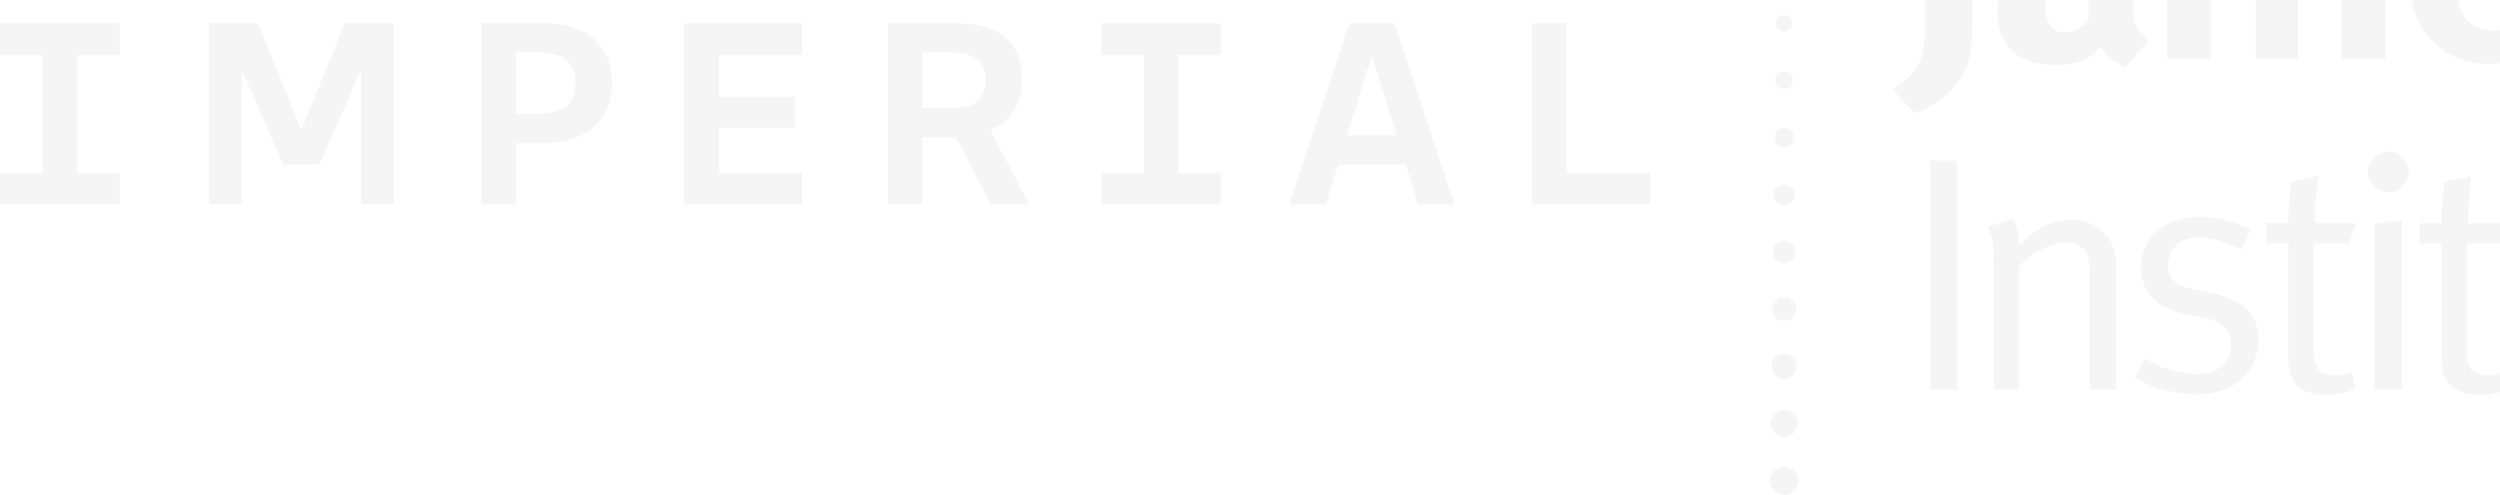
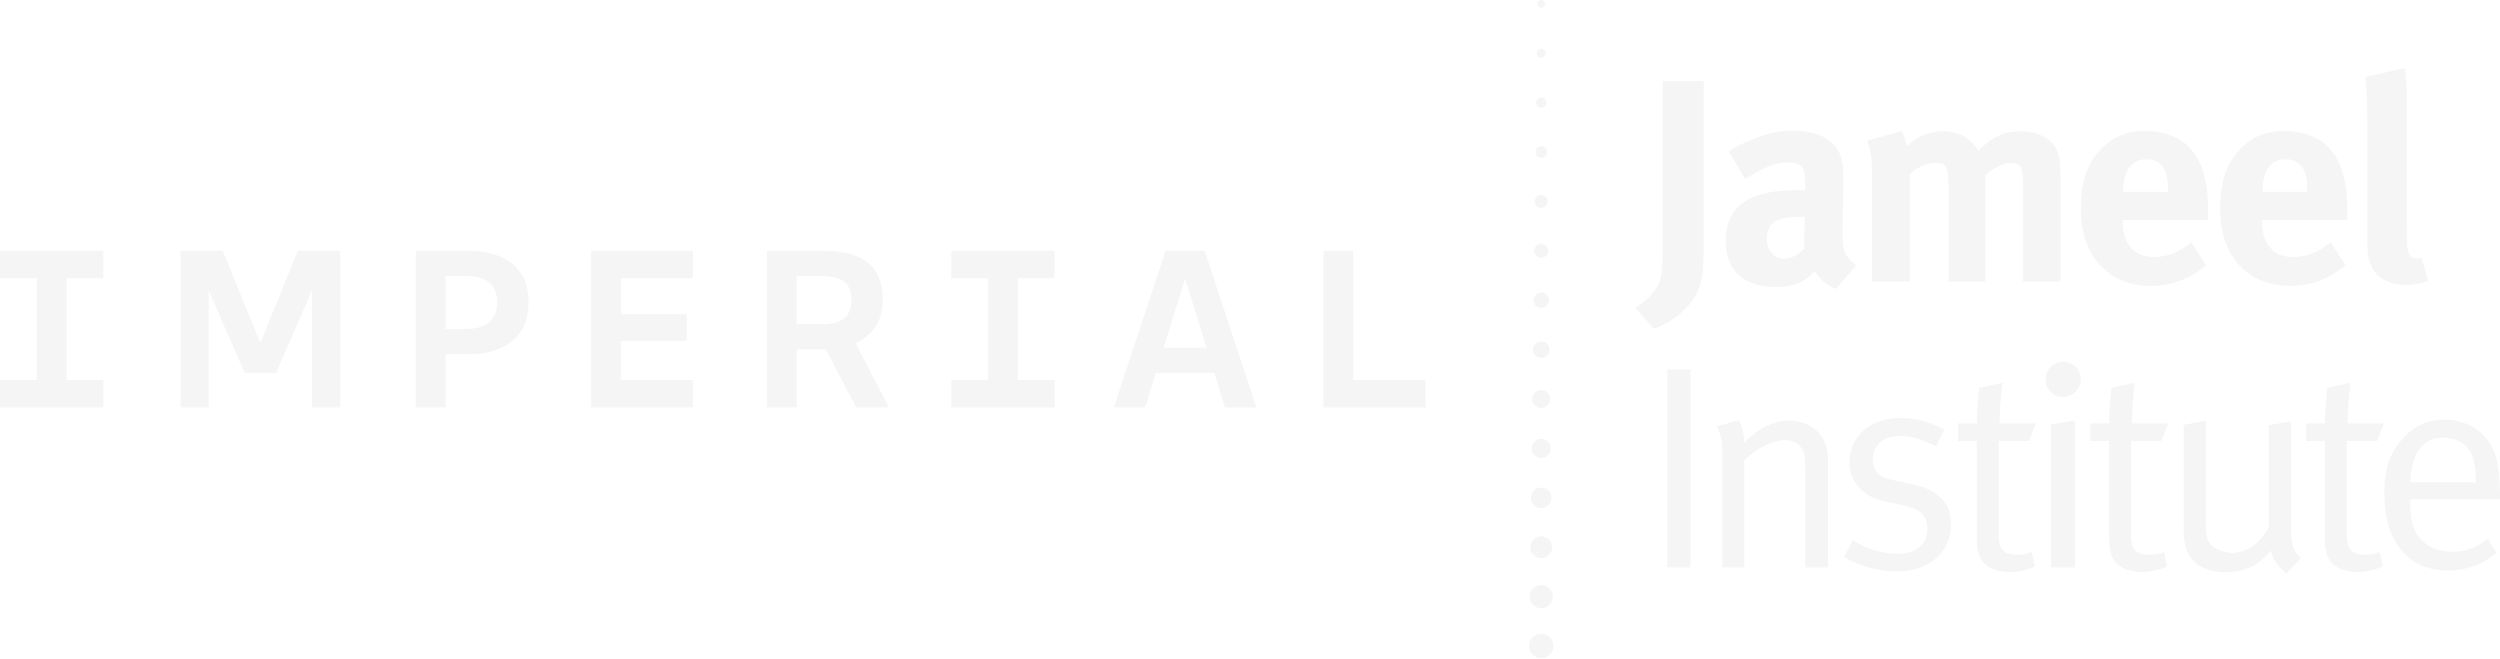
- <svg xmlns="http://www.w3.org/2000/svg" width="2345.022pt" height="464.175pt" viewBox="0 0 2345.022 464.175" version="1.2" id="svg26">
+ <svg xmlns="http://www.w3.org/2000/svg" width="2714.621pt" height="714.716pt" viewBox="0 0 2714.621 714.716" version="1.2" id="svg26">
  <defs id="defs5">
    <clipPath id="clip1">
      <path d="m 1437,0 h 110.891 V 170 H 1437 Z m 0,0" id="path2" />
    </clipPath>
    <clipPath clipPathUnits="userSpaceOnUse" id="clipPath16">
      <path d="M 0,779.528 H 2267.717 V 0 H 0 Z" id="path14" />
    </clipPath>
  </defs>
-   <g id="g1047" style="fill:#f5f5f5;fill-opacity:1">
+   <g id="g1047" style="fill:#f5f5f5;fill-opacity:1" transform="translate(0,250.5406)">
    <g id="surface4796" style="fill:#f5f5f5;fill-opacity:1" transform="translate(0,21.81719)">
      <path style="fill:#f5f5f5;fill-opacity:1;fill-rule:nonzero;stroke:none" d="m 641.918,0 v 170 h 110.496 v -29.75 h -78.195 v -42.5 h 71.398 V 68.852 H 674.219 V 29.75 h 78.195 V 0 H 641.918" id="path7" />
      <path style="fill:#f5f5f5;fill-opacity:1;fill-rule:nonzero;stroke:none" d="m 509.344,112.199 h -25.5 V 170 H 451.547 V 0 h 57.797 c 36.254,0 64.602,16.418 64.602,56.102 0,39.098 -28.562,56.098 -64.602,56.098 m -1.699,-84.746 h -23.801 v 57.293 h 23.801 c 18.617,0 32.301,-9.012 32.301,-28.645 0,-20.402 -13.684,-28.648 -32.301,-28.648" id="path9" />
      <path style="fill:#f5f5f5;fill-opacity:1;fill-rule:nonzero;stroke:none" d="m 1032.93,0 v 29.75 h 39.949 v 110.5 h -39.949 V 170 h 112.199 v -29.75 h -39.949 V 29.75 h 39.949 V 0 h -112.199" id="path11" />
      <path style="fill:#f5f5f5;fill-opacity:1;fill-rule:nonzero;stroke:none" d="M 958.566,52.699 C 958.566,13.016 931.367,0 895.664,0 h -62.898 v 170 h 32.301 v -62.898 h 27.199 c 1.488,0 2.973,-0.027 4.438,-0.082 L 929.613,170 h 35.785 l -36.512,-69.719 c 17.77,-7.895 29.68,-23.055 29.68,-47.582 m -34,0 c 0,20.484 -11.902,26.945 -32.301,26.945 H 865.066 V 27.453 h 27.199 c 22.133,0 32.301,8.246 32.301,25.246" id="path13" />
      <path style="fill:#f5f5f5;fill-opacity:1;fill-rule:nonzero;stroke:none" d="m 1265.59,0 -56.102,170 h 34 l 11.59,-37.398 h 63.523 L 1330.191,170 h 34 L 1308.09,0 Z m 21.25,30.16 23.238,74.984 h -46.488 z m 0,0" id="path15" />
      <g clip-path="url(#clip1)" clip-rule="nonzero" id="g19" style="fill:#f5f5f5;fill-opacity:1">
        <path style="fill:#f5f5f5;fill-opacity:1;fill-rule:nonzero;stroke:none" d="m 1437.109,0 v 170 h 110.781 v -29.75 h -78.48 V 0 h -32.301" id="path17" />
      </g>
      <path style="fill:#f5f5f5;fill-opacity:1;fill-rule:nonzero;stroke:none" d="M 323.473,0 282.672,99.961 241.871,0 h -45.898 v 170 h 30.598 V 42.898 l 39.102,89.703 h 34 L 338.77,42.898 V 170 h 30.602 V 0 h -45.898" id="path21" />
      <path style="fill:#f5f5f5;fill-opacity:1;fill-rule:nonzero;stroke:none" d="m 0,0 v 29.75 h 39.949 v 110.5 H 0 V 170 H 112.199 V 140.25 H 72.25 V 29.75 h 39.949 V 0 H 0" id="path23" />
    </g>
    <g id="g1756" style="fill:#f5f5f5;fill-opacity:1" transform="matrix(1.480092,0,0,1.480092,1253.693,-805.5272)">
      <g id="g18" transform="matrix(1,0,0,-1,372.8211,434.419)" style="fill:#f5f5f5;fill-opacity:1">
        <path d="m 0,0 h 30.052 v -118.518 c 0,-19.047 -0.633,-22.855 -2.116,-28.783 -4.231,-17.988 -20.953,-29.416 -34.286,-34.492 l -13.758,15.232 c 7.622,4.658 14.394,11.852 17.144,17.777 2.328,5.292 2.964,11.219 2.964,27.094 z" style="fill:#f5f5f5;fill-opacity:1;fill-rule:nonzero;stroke:none" id="path20" />
      </g>
      <g id="g22" transform="matrix(1,0,0,-1,476.9431,534.1012)" style="fill:#f5f5f5;fill-opacity:1">
        <path d="m 0,0 h -1.267 c -19.683,0 -26.458,-3.597 -26.458,-16.508 0,-8.466 5.292,-14.176 12.486,-14.176 5.292,0 10.583,2.748 14.817,7.406 z m -55.66,48.046 c 6.985,4.442 9.947,5.922 17.566,8.886 10.583,4.442 19.683,6.345 29.628,6.345 18.202,0 30.688,-6.77 34.921,-18.833 1.483,-4.445 1.905,-7.831 1.905,-19.467 l -0.635,-36.405 v -1.905 c 0,-11.641 1.905,-16.086 10.158,-22.22 L 22.858,-52.906 c -6.563,2.751 -12.489,7.62 -15.239,13.12 -4.019,-3.806 -4.444,-4.235 -6.561,-5.714 -5.289,-3.808 -12.908,-5.929 -21.797,-5.929 -24.127,0 -37.249,12.279 -37.249,33.865 0,25.397 17.566,37.247 52.063,37.247 2.114,0 3.386,0 6.35,-0.209 v 4.44 c 0,12.066 -2.33,16.085 -12.7,16.085 -9.1,0 -19.681,-4.444 -31.322,-12.272 z" style="fill:#f5f5f5;fill-opacity:1;fill-rule:nonzero;stroke:none" id="path24" />
      </g>
      <g id="g26" transform="matrix(1,0,0,-1,522.3996,478.2269)" style="fill:#f5f5f5;fill-opacity:1">
        <path d="M 0,0 25.608,6.983 C 27.513,4.017 28.36,1.481 29.419,-4.022 36.825,3.17 45.925,6.983 55.874,6.983 c 8.886,0 16.294,-2.966 22.008,-8.886 1.481,-1.483 2.117,-2.33 4.233,-5.296 9.948,10.158 18.836,14.182 30.687,14.182 8.466,0 16.508,-2.539 21.374,-6.772 6.139,-5.291 8.044,-11.641 8.044,-26.457 v -77.035 h -27.513 v 71.537 c 0,12.908 -1.481,15.447 -8.889,15.447 -5.291,0 -12.697,-3.602 -18.836,-9.102 v -77.882 H 60.105 v 70.476 c 0,13.547 -1.906,16.719 -9.736,16.719 -5.289,0 -12.486,-2.75 -18.622,-8.253 v -78.942 H 4.022 v 75.556 C 4.022,-12.061 2.961,-5.289 0,0" style="fill:#f5f5f5;fill-opacity:1;fill-rule:nonzero;stroke:none" id="path28" />
      </g>
      <g id="g30" transform="matrix(1,0,0,-1,710.6874,515.6871)" style="fill:#f5f5f5;fill-opacity:1">
        <path d="m 0,0 h 32.805 v 1.267 c 0,8.046 -0.849,12.277 -3.388,16.297 -2.753,4.233 -6.773,6.352 -12.487,6.352 C 6.136,23.916 0,15.448 0,0.42 Z M 49.944,-37.036 60.95,-53.969 C 48.464,-64.127 35.342,-68.994 20.105,-68.994 c -31.113,0 -51.216,22.009 -51.216,56.083 0,19.474 4.022,32.383 13.542,42.961 8.891,9.952 19.686,14.603 34.077,14.603 12.486,0 24.336,-4.233 31.322,-11.426 C 57.777,23.069 62.221,8.466 62.221,-14.18 v -6.559 H -0.425 v -0.847 c 0,-16.719 8.255,-26.246 22.856,-26.246 9.738,0 18.838,3.597 27.513,10.796" style="fill:#f5f5f5;fill-opacity:1;fill-rule:nonzero;stroke:none" id="path32" />
      </g>
      <g id="g34" transform="matrix(1,0,0,-1,812.8417,515.6871)" style="fill:#f5f5f5;fill-opacity:1">
        <path d="m 0,0 h 32.803 v 1.267 c 0,8.046 -0.847,12.277 -3.386,16.297 -2.753,4.233 -6.773,6.352 -12.487,6.352 C 6.136,23.916 0,15.448 0,0.42 Z M 49.946,-37.036 60.95,-53.969 C 48.464,-64.127 35.342,-68.994 20.105,-68.994 c -31.113,0 -51.216,22.009 -51.216,56.083 0,19.474 4.022,32.383 13.545,42.961 8.888,9.952 19.683,14.603 34.072,14.603 12.488,0 24.338,-4.233 31.324,-11.426 C 57.775,23.069 62.221,8.466 62.221,-14.18 v -6.559 H -0.425 v -0.847 c 0,-16.719 8.255,-26.246 22.858,-26.246 9.736,0 18.836,3.597 27.513,10.796" style="fill:#f5f5f5;fill-opacity:1;fill-rule:nonzero;stroke:none" id="path36" />
      </g>
      <g id="g38" transform="matrix(1,0,0,-1,917.2176,424.8959)" style="fill:#f5f5f5;fill-opacity:1">
        <path d="m 0,0 c 1.058,-5.925 1.481,-12.909 1.481,-28.149 v -84.441 c 0,-18.623 0.213,-21.162 1.905,-24.128 1.058,-1.905 3.386,-2.961 5.714,-2.961 1.058,0 1.694,0 3.175,0.422 l 4.869,-16.93 c -4.869,-1.903 -10.794,-2.964 -16.933,-2.964 -12.061,0 -21.799,5.716 -25.185,14.816 -2.115,5.503 -2.539,8.889 -2.539,24.339 v 80.841 c 0,14.183 -0.425,22.858 -1.481,32.594 z" style="fill:#f5f5f5;fill-opacity:1;fill-rule:nonzero;stroke:none" id="path40" />
      </g>
      <path d="m 376.207,646.022 h 16.93 v 145.186 h -16.93 z" style="fill:#f5f5f5;fill-opacity:1;fill-rule:nonzero;stroke:none" id="path42" />
      <g id="g44" transform="matrix(1,0,0,-1,412.5633,687.7161)" style="fill:#f5f5f5;fill-opacity:1">
        <path d="m 0,0 16.083,4.444 c 2.753,-5.922 3.811,-10.371 3.811,-16.505 11.005,11.003 22.011,16.294 33.225,16.294 11.43,0 21.588,-6.136 25.822,-15.45 1.692,-3.806 2.539,-8.041 2.539,-12.274 v -80.002 H 64.76 v 71.326 c 0,11.215 -0.635,14.178 -3.808,17.564 -2.328,2.751 -6.772,4.445 -11.639,4.445 -8.469,0 -21.588,-6.77 -29.208,-14.814 v -78.521 H 4.022 v 78.521 C 4.022,-10.369 3.597,-8.042 0,0" style="fill:#f5f5f5;fill-opacity:1;fill-rule:nonzero;stroke:none" id="path46" />
      </g>
      <g id="g48" transform="matrix(1,0,0,-1,579.4358,690.0463)" style="fill:#f5f5f5;fill-opacity:1">
        <path d="m 0,0 -6.136,-12.273 c -9.314,4.445 -17.144,7.622 -26.458,7.622 -12.061,0 -19.892,-6.986 -19.892,-17.357 0,-3.809 1.059,-6.979 2.962,-9.309 2.33,-2.969 5.925,-4.661 12.275,-5.928 l 13.969,-2.963 c 19.047,-4.231 28.147,-13.756 28.147,-29.417 0,-20.53 -16.086,-34.497 -39.788,-34.497 -13.334,0 -27.936,4.02 -38.73,10.581 l 6.349,12.273 c 10.795,-6.557 21.8,-9.943 33.439,-9.943 12.913,0 21.377,6.983 21.377,18.2 0,9.52 -5.292,14.812 -17.355,17.353 l -13.122,2.75 c -9.523,2.119 -15.025,5.08 -19.894,10.583 -4.445,5.08 -6.772,11.43 -6.772,18.409 0,19.054 15.449,32.387 37.46,32.387 C -21.164,8.471 -8.889,5.08 0,0" style="fill:#f5f5f5;fill-opacity:1;fill-rule:nonzero;stroke:none" id="path50" />
      </g>
      <g id="g52" transform="matrix(1,0,0,-1,646.5853,685.5986)" style="fill:#f5f5f5;fill-opacity:1">
        <path d="m 0,0 -5.078,-12.911 h -22.224 v -67.724 c 0,-11.637 3.175,-15.661 13.546,-15.661 4.656,0 7.617,0.638 10.581,2.117 l 2.328,-10.583 c -5.292,-2.75 -11.217,-4.233 -18.622,-4.233 -5.505,0 -9.739,1.06 -13.758,2.963 -7.406,3.6 -10.161,10.374 -10.161,20.953 v 72.168 H -57.143 V 0 h 13.755 v 1.267 c 0,5.292 0.425,11.219 1.483,22.013 l 0.211,2.75 17.144,3.807 c 0,0 -2.116,-15.868 -2.116,-29.837 z" style="fill:#f5f5f5;fill-opacity:1;fill-rule:nonzero;stroke:none" id="path54" />
      </g>
      <g id="g56" transform="matrix(1,0,0,-1,657.6498,686.2327)" style="fill:#f5f5f5;fill-opacity:1">
        <path d="M 0,0 17.566,2.75 V -104.976 H 0 Z m 8.889,45.922 c 7.197,0 12.91,-5.711 12.91,-12.908 0,-7.197 -5.713,-12.913 -12.91,-12.913 -7.195,0 -12.909,5.716 -12.909,12.702 0,7.194 5.714,13.119 12.909,13.119" style="fill:#f5f5f5;fill-opacity:1;fill-rule:nonzero;stroke:none" id="path58" />
      </g>
      <g id="g60" transform="matrix(1,0,0,-1,743.6785,685.5986)" style="fill:#f5f5f5;fill-opacity:1">
        <path d="m 0,0 -5.078,-12.911 h -22.224 v -67.724 c 0,-11.637 3.175,-15.661 13.544,-15.661 4.658,0 7.622,0.638 10.583,2.117 l 2.328,-10.583 c -5.289,-2.75 -11.217,-4.233 -18.622,-4.233 -5.505,0 -9.739,1.06 -13.758,2.963 -7.406,3.6 -10.159,10.374 -10.159,20.953 v 72.168 H -57.143 V 0 h 13.757 v 1.267 c 0,5.292 0.423,11.219 1.481,22.013 l 0.211,2.75 17.144,3.807 c 0,0 -2.116,-15.868 -2.116,-29.837 z" style="fill:#f5f5f5;fill-opacity:1;fill-rule:nonzero;stroke:none" id="path62" />
      </g>
      <g id="g64" transform="matrix(1,0,0,-1,755.0189,686.6585)" style="fill:#f5f5f5;fill-opacity:1">
        <path d="m 0,0 16.295,3.175 v -75.77 c 0,-10.365 1.271,-14.174 6.138,-17.351 3.386,-2.326 8.466,-4.015 13.122,-4.015 10.37,0 21.164,7.61 26.878,19.042 v 74.708 l 16.294,2.75 v -74.705 c 0,-12.064 0.425,-15.661 2.541,-19.683 1.059,-2.33 1.906,-3.388 4.656,-5.927 l -10.581,-11.217 c -6.985,5.716 -9.947,9.947 -11.43,16.933 -8.041,-10.794 -19.044,-16.086 -33.438,-16.086 -13.331,0 -23.703,5.5 -27.725,15.027 C 0.845,-89.099 0,-83.594 0,-77.458 Z" style="fill:#f5f5f5;fill-opacity:1;fill-rule:nonzero;stroke:none" id="path66" />
      </g>
      <g id="g68" transform="matrix(1,0,0,-1,283.6503,380.5896)" style="fill:#f5f5f5;fill-opacity:1">
        <path d="M 0,0 C 1.55,0 2.809,1.26 2.809,2.809 2.809,4.363 1.55,5.622 0,5.622 -1.55,5.622 -2.811,4.363 -2.811,2.809 -2.811,1.26 -1.55,0 0,0" style="fill:#f5f5f5;fill-opacity:1;fill-rule:nonzero;stroke:none" id="path70" />
      </g>
      <g id="g72" transform="matrix(1,0,0,-1,283.6503,417.3038)" style="fill:#f5f5f5;fill-opacity:1">
        <path d="M 0,0 C 1.815,0 3.28,1.469 3.28,3.289 3.28,5.1 1.815,6.563 0,6.563 -1.816,6.563 -3.283,5.1 -3.283,3.289 -3.283,1.469 -1.816,0 0,0" style="fill:#f5f5f5;fill-opacity:1;fill-rule:nonzero;stroke:none" id="path74" />
      </g>
      <g id="g76" transform="matrix(1,0,0,-1,283.6503,454.0136)" style="fill:#f5f5f5;fill-opacity:1">
        <path d="M 0,0 C 2.074,0 3.752,1.685 3.752,3.759 3.752,5.826 2.074,7.511 0,7.511 -2.076,7.511 -3.755,5.826 -3.755,3.759 -3.755,1.685 -2.076,0 0,0" style="fill:#f5f5f5;fill-opacity:1;fill-rule:nonzero;stroke:none" id="path78" />
      </g>
      <g id="g80" transform="matrix(1,0,0,-1,283.6503,490.7254)" style="fill:#f5f5f5;fill-opacity:1">
        <path d="M 0,0 C 2.335,0 4.229,1.89 4.229,4.229 4.229,6.559 2.335,8.453 0,8.453 -2.335,8.453 -4.229,6.559 -4.229,4.229 -4.229,1.89 -2.335,0 0,0" style="fill:#f5f5f5;fill-opacity:1;fill-rule:nonzero;stroke:none" id="path82" />
      </g>
      <g id="g84" transform="matrix(1,0,0,-1,283.6503,527.4396)" style="fill:#f5f5f5;fill-opacity:1">
        <path d="m 0,0 c 2.597,0 4.701,2.105 4.701,4.703 0,2.595 -2.104,4.7 -4.701,4.7 -2.597,0 -4.701,-2.105 -4.701,-4.7 C -4.701,2.105 -2.597,0 0,0" style="fill:#f5f5f5;fill-opacity:1;fill-rule:nonzero;stroke:none" id="path86" />
      </g>
      <g id="g88" transform="matrix(1,0,0,-1,283.6503,564.1514)" style="fill:#f5f5f5;fill-opacity:1">
        <path d="m 0,0 c 2.856,0 5.17,2.312 5.17,5.172 0,2.856 -2.314,5.173 -5.17,5.173 -2.856,0 -5.172,-2.317 -5.172,-5.173 C -5.172,2.312 -2.856,0 0,0" style="fill:#f5f5f5;fill-opacity:1;fill-rule:nonzero;stroke:none" id="path90" />
      </g>
      <g id="g92" transform="matrix(1,0,0,-1,283.6503,600.8612)" style="fill:#f5f5f5;fill-opacity:1">
        <path d="m 0,0 c 3.116,0 5.642,2.526 5.642,5.644 0,3.117 -2.526,5.642 -5.642,5.642 -3.116,0 -5.644,-2.525 -5.644,-5.642 C -5.644,2.526 -3.116,0 0,0" style="fill:#f5f5f5;fill-opacity:1;fill-rule:nonzero;stroke:none" id="path94" />
      </g>
      <g id="g96" transform="matrix(1,0,0,-1,283.6503,637.5754)" style="fill:#f5f5f5;fill-opacity:1">
        <path d="m 0,0 c 3.379,0 6.118,2.737 6.118,6.118 0,3.38 -2.739,6.114 -6.118,6.114 -3.382,0 -6.121,-2.734 -6.121,-6.114 C -6.121,2.737 -3.382,0 0,0" style="fill:#f5f5f5;fill-opacity:1;fill-rule:nonzero;stroke:none" id="path98" />
      </g>
      <g id="g100" transform="matrix(1,0,0,-1,283.6503,674.2872)" style="fill:#f5f5f5;fill-opacity:1">
        <path d="M 0,0 C 3.64,0 6.59,2.946 6.59,6.588 6.59,10.23 3.64,13.18 0,13.18 -3.64,13.18 -6.592,10.23 -6.592,6.588 -6.592,2.946 -3.64,0 0,0" style="fill:#f5f5f5;fill-opacity:1;fill-rule:nonzero;stroke:none" id="path102" />
      </g>
      <g id="g104" transform="matrix(1,0,0,-1,283.6503,711.0015)" style="fill:#f5f5f5;fill-opacity:1">
        <path d="m 0,0 c 3.903,0 7.062,3.159 7.062,7.062 0,3.905 -3.159,7.062 -7.062,7.062 -3.901,0 -7.062,-3.157 -7.062,-7.062 C -7.062,3.159 -3.901,0 0,0" style="fill:#f5f5f5;fill-opacity:1;fill-rule:nonzero;stroke:none" id="path106" />
      </g>
      <g id="g108" transform="matrix(1,0,0,-1,283.6503,747.7155)" style="fill:#f5f5f5;fill-opacity:1">
        <path d="m 0,0 c 4.164,0 7.534,3.375 7.534,7.536 0,4.166 -3.37,7.541 -7.534,7.541 -4.164,0 -7.534,-3.375 -7.534,-7.541 C -7.534,3.375 -4.164,0 0,0" style="fill:#f5f5f5;fill-opacity:1;fill-rule:nonzero;stroke:none" id="path110" />
      </g>
      <g id="g112" transform="matrix(1,0,0,-1,283.6503,784.4275)" style="fill:#f5f5f5;fill-opacity:1">
        <path d="m 0,0 c 4.422,0 8.01,3.584 8.01,8.012 0,4.42 -3.588,8.004 -8.01,8.004 -4.424,0 -8.01,-3.584 -8.01,-8.004 C -8.01,3.584 -4.424,0 0,0" style="fill:#f5f5f5;fill-opacity:1;fill-rule:nonzero;stroke:none" id="path114" />
      </g>
      <g id="g116" transform="matrix(1,0,0,-1,283.6503,857.8535)" style="fill:#f5f5f5;fill-opacity:1">
        <path d="M 0,0 C 4.945,0 8.954,4.002 8.954,8.954 8.954,13.906 4.945,17.91 0,17.91 -4.945,17.91 -8.954,13.906 -8.954,8.954 -8.954,4.002 -4.945,0 0,0" style="fill:#f5f5f5;fill-opacity:1;fill-rule:nonzero;stroke:none" id="path118" />
      </g>
      <g id="g120" transform="matrix(1,0,0,-1,283.6503,821.1415)" style="fill:#f5f5f5;fill-opacity:1">
        <path d="m 0,0 c 4.68,0 8.482,3.8 8.482,8.487 0,4.684 -3.802,8.479 -8.482,8.479 -4.68,0 -8.482,-3.795 -8.482,-8.479 C -8.482,3.8 -4.68,0 0,0" style="fill:#f5f5f5;fill-opacity:1;fill-rule:nonzero;stroke:none" id="path122" />
      </g>
      <g id="g124" transform="matrix(1,0,0,-1,901.955,685.5986)" style="fill:#f5f5f5;fill-opacity:1">
        <path d="m 0,0 -5.08,-12.911 h -22.222 v -67.724 c 0,-11.637 3.175,-15.661 13.544,-15.661 4.658,0 7.622,0.638 10.583,2.117 l 2.328,-10.583 c -5.289,-2.75 -11.217,-4.233 -18.625,-4.233 -5.502,0 -9.736,1.06 -13.755,2.963 -7.408,3.6 -10.159,10.374 -10.159,20.953 v 72.168 H -57.143 V 0 h 13.757 v 1.267 c 0,5.292 0.423,11.219 1.481,22.013 l 0.211,2.75 17.144,3.807 c 0,0 -2.116,-15.868 -2.116,-29.837 z" style="fill:#f5f5f5;fill-opacity:1;fill-rule:nonzero;stroke:none" id="path126" />
      </g>
      <g id="g128" transform="matrix(1,0,0,-1,921.233,728.7747)" style="fill:#f5f5f5;fill-opacity:1">
        <path d="M 0,0 H 48.252 C 48.041,11.43 46.558,18.416 43.386,23.494 39.786,29.205 32.38,32.809 24.338,32.809 9.311,32.809 0.845,21.799 0,0 m 56.93,-41.055 6.347,-10.581 c -9.311,-8.467 -22.008,-13.122 -35.552,-13.122 -29.208,0 -46.774,21.161 -46.774,56.083 0,17.779 3.599,29.416 12.699,39.788 8.464,9.945 18.836,14.814 31.533,14.814 11.428,0 21.586,-4.022 28.572,-11.641 9.1,-9.314 11.639,-19.261 12.064,-44.444 v -2.328 H 0 v -2.539 c 0,-9.945 1.269,-17.566 4.867,-23.069 5.925,-9.1 15.661,-12.909 26.244,-12.909 10.158,0 18.411,3.173 25.819,9.948" style="fill:#f5f5f5;fill-opacity:1;fill-rule:nonzero;stroke:none" id="path130" />
      </g>
    </g>
  </g>
</svg>
